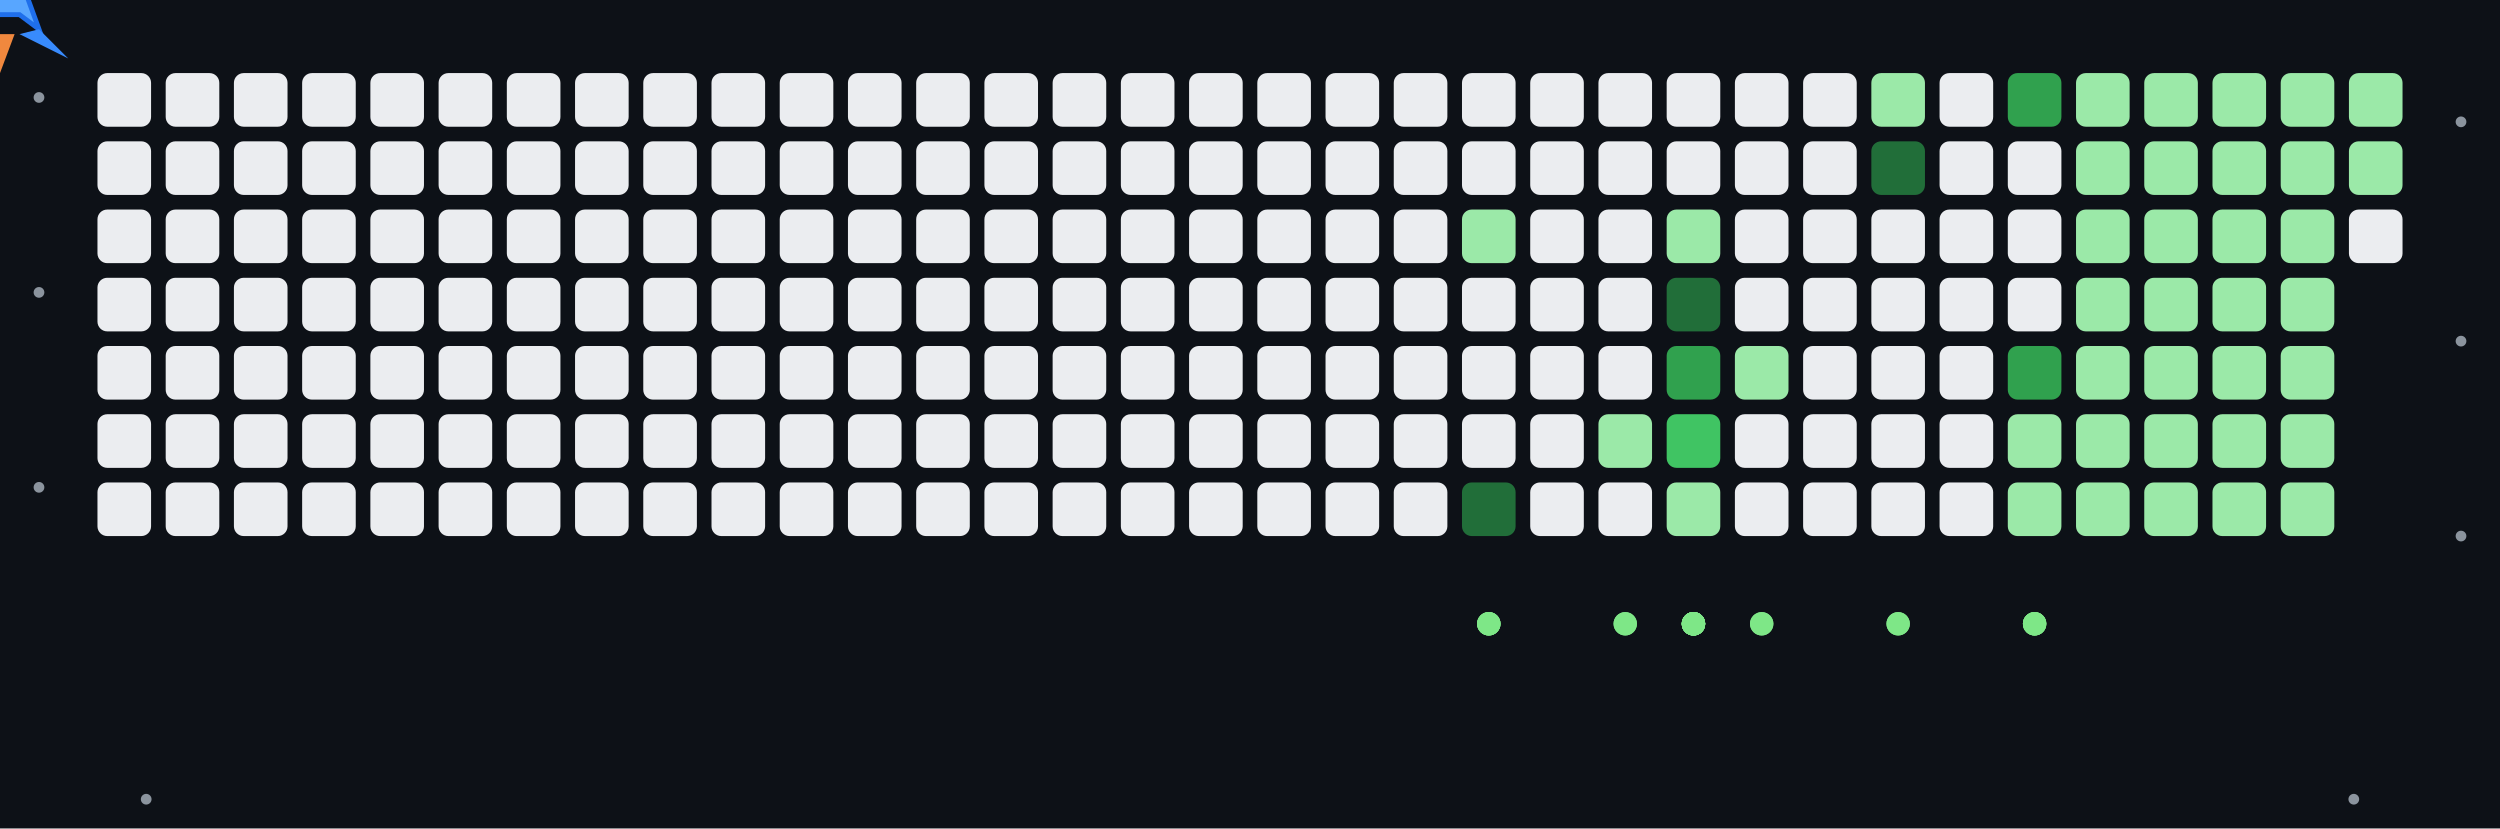
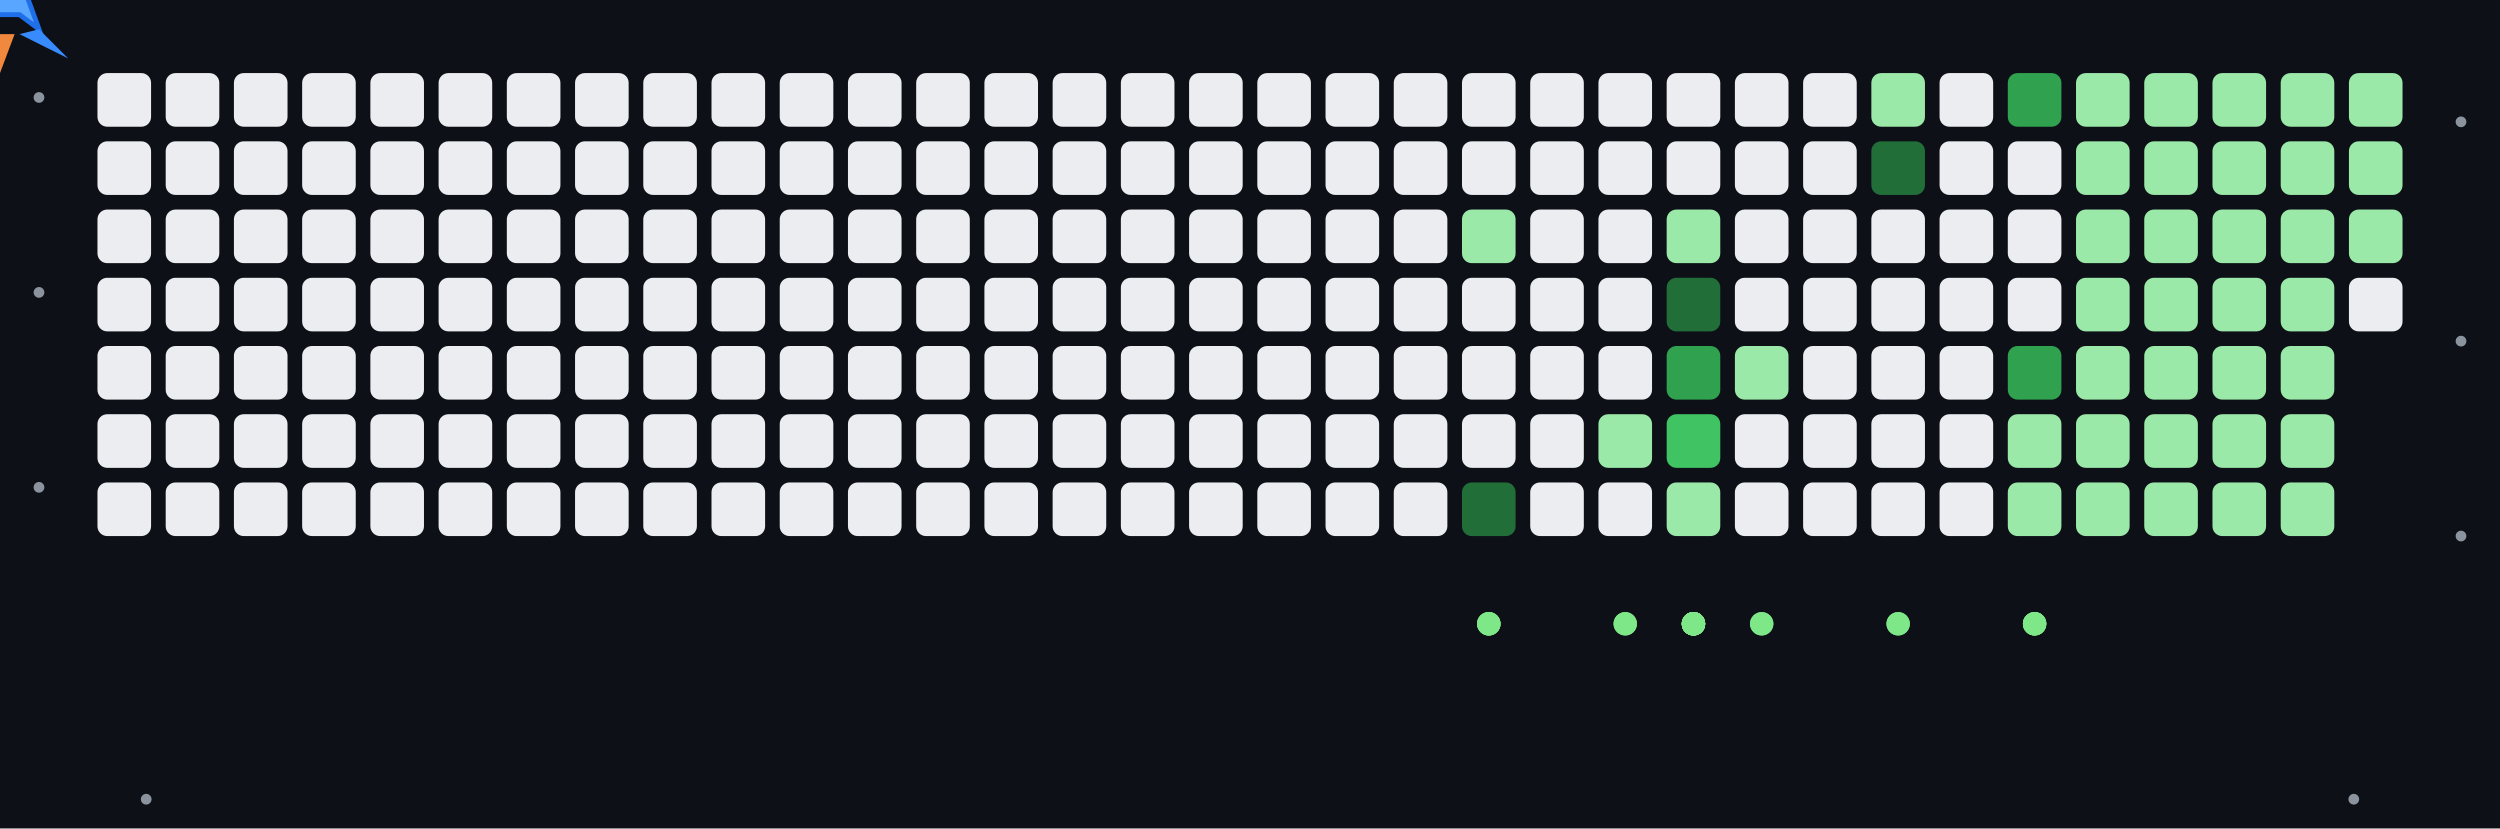
<svg xmlns="http://www.w3.org/2000/svg" viewBox="0 0 513 170">
  <rect x="0" y="0" width="513" height="170" fill="#0d1117" />
  <circle cx="8" cy="20" r="1.1" fill="#8b949e">
    <animate attributeName="opacity" values="0.2;1;0.2" dur="1.2s" repeatCount="indefinite" />
  </circle>
  <circle cx="8" cy="60" r="1.1" fill="#8b949e">
    <animate attributeName="opacity" values="0.2;1;0.2" dur="1.6s" repeatCount="indefinite" />
  </circle>
  <circle cx="8" cy="100" r="1.1" fill="#8b949e">
    <animate attributeName="opacity" values="0.2;1;0.2" dur="2s" repeatCount="indefinite" />
  </circle>
  <circle cx="505" cy="25" r="1.1" fill="#8b949e">
    <animate attributeName="opacity" values="0.2;1;0.2" dur="1.2s" repeatCount="indefinite" />
  </circle>
  <circle cx="505" cy="70" r="1.1" fill="#8b949e">
    <animate attributeName="opacity" values="0.2;1;0.2" dur="1.6s" repeatCount="indefinite" />
  </circle>
  <circle cx="505" cy="110" r="1.1" fill="#8b949e">
    <animate attributeName="opacity" values="0.2;1;0.2" dur="2s" repeatCount="indefinite" />
  </circle>
  <circle cx="30" cy="164" r="1.1" fill="#8b949e">
    <animate attributeName="opacity" values="0.2;1;0.2" dur="1.2s" repeatCount="indefinite" />
  </circle>
  <circle cx="483" cy="164" r="1.1" fill="#8b949e">
    <animate attributeName="opacity" values="0.2;1;0.2" dur="1.6s" repeatCount="indefinite" />
  </circle>
  <g id="grid">
    <rect x="20.00" y="15.00" width="11" height="11" rx="2" ry="2" fill="#ebedf0" />
    <rect x="20.00" y="29.00" width="11" height="11" rx="2" ry="2" fill="#ebedf0" />
    <rect x="20.00" y="43.00" width="11" height="11" rx="2" ry="2" fill="#ebedf0" />
    <rect x="20.00" y="57.00" width="11" height="11" rx="2" ry="2" fill="#ebedf0" />
    <rect x="20.00" y="71.00" width="11" height="11" rx="2" ry="2" fill="#ebedf0" />
    <rect x="20.00" y="85.00" width="11" height="11" rx="2" ry="2" fill="#ebedf0" />
    <rect x="20.00" y="99.00" width="11" height="11" rx="2" ry="2" fill="#ebedf0" />
    <rect x="34.00" y="15.00" width="11" height="11" rx="2" ry="2" fill="#ebedf0" />
    <rect x="34.00" y="29.00" width="11" height="11" rx="2" ry="2" fill="#ebedf0" />
    <rect x="34.00" y="43.00" width="11" height="11" rx="2" ry="2" fill="#ebedf0" />
    <rect x="34.00" y="57.00" width="11" height="11" rx="2" ry="2" fill="#ebedf0" />
    <rect x="34.00" y="71.00" width="11" height="11" rx="2" ry="2" fill="#ebedf0" />
    <rect x="34.00" y="85.00" width="11" height="11" rx="2" ry="2" fill="#ebedf0" />
    <rect x="34.00" y="99.00" width="11" height="11" rx="2" ry="2" fill="#ebedf0" />
    <rect x="48.00" y="15.00" width="11" height="11" rx="2" ry="2" fill="#ebedf0" />
    <rect x="48.00" y="29.00" width="11" height="11" rx="2" ry="2" fill="#ebedf0" />
    <rect x="48.00" y="43.00" width="11" height="11" rx="2" ry="2" fill="#ebedf0" />
    <rect x="48.00" y="57.00" width="11" height="11" rx="2" ry="2" fill="#ebedf0" />
    <rect x="48.00" y="71.00" width="11" height="11" rx="2" ry="2" fill="#ebedf0" />
    <rect x="48.00" y="85.00" width="11" height="11" rx="2" ry="2" fill="#ebedf0" />
    <rect x="48.00" y="99.00" width="11" height="11" rx="2" ry="2" fill="#ebedf0" />
    <rect x="62.00" y="15.00" width="11" height="11" rx="2" ry="2" fill="#ebedf0" />
    <rect x="62.00" y="29.00" width="11" height="11" rx="2" ry="2" fill="#ebedf0" />
    <rect x="62.00" y="43.00" width="11" height="11" rx="2" ry="2" fill="#ebedf0" />
    <rect x="62.00" y="57.00" width="11" height="11" rx="2" ry="2" fill="#ebedf0" />
    <rect x="62.00" y="71.00" width="11" height="11" rx="2" ry="2" fill="#ebedf0" />
    <rect x="62.00" y="85.00" width="11" height="11" rx="2" ry="2" fill="#ebedf0" />
    <rect x="62.00" y="99.00" width="11" height="11" rx="2" ry="2" fill="#ebedf0" />
    <rect x="76.00" y="15.00" width="11" height="11" rx="2" ry="2" fill="#ebedf0" />
    <rect x="76.00" y="29.00" width="11" height="11" rx="2" ry="2" fill="#ebedf0" />
    <rect x="76.00" y="43.00" width="11" height="11" rx="2" ry="2" fill="#ebedf0" />
    <rect x="76.00" y="57.00" width="11" height="11" rx="2" ry="2" fill="#ebedf0" />
    <rect x="76.00" y="71.00" width="11" height="11" rx="2" ry="2" fill="#ebedf0" />
    <rect x="76.00" y="85.00" width="11" height="11" rx="2" ry="2" fill="#ebedf0" />
    <rect x="76.00" y="99.00" width="11" height="11" rx="2" ry="2" fill="#ebedf0" />
    <rect x="90.00" y="15.00" width="11" height="11" rx="2" ry="2" fill="#ebedf0" />
    <rect x="90.00" y="29.00" width="11" height="11" rx="2" ry="2" fill="#ebedf0" />
    <rect x="90.00" y="43.00" width="11" height="11" rx="2" ry="2" fill="#ebedf0" />
    <rect x="90.00" y="57.00" width="11" height="11" rx="2" ry="2" fill="#ebedf0" />
    <rect x="90.00" y="71.00" width="11" height="11" rx="2" ry="2" fill="#ebedf0" />
    <rect x="90.00" y="85.00" width="11" height="11" rx="2" ry="2" fill="#ebedf0" />
    <rect x="90.00" y="99.00" width="11" height="11" rx="2" ry="2" fill="#ebedf0" />
    <rect x="104.00" y="15.00" width="11" height="11" rx="2" ry="2" fill="#ebedf0" />
    <rect x="104.00" y="29.00" width="11" height="11" rx="2" ry="2" fill="#ebedf0" />
    <rect x="104.00" y="43.00" width="11" height="11" rx="2" ry="2" fill="#ebedf0" />
    <rect x="104.00" y="57.00" width="11" height="11" rx="2" ry="2" fill="#ebedf0" />
    <rect x="104.00" y="71.00" width="11" height="11" rx="2" ry="2" fill="#ebedf0" />
    <rect x="104.00" y="85.00" width="11" height="11" rx="2" ry="2" fill="#ebedf0" />
    <rect x="104.00" y="99.00" width="11" height="11" rx="2" ry="2" fill="#ebedf0" />
    <rect x="118.00" y="15.00" width="11" height="11" rx="2" ry="2" fill="#ebedf0" />
    <rect x="118.00" y="29.00" width="11" height="11" rx="2" ry="2" fill="#ebedf0" />
    <rect x="118.00" y="43.00" width="11" height="11" rx="2" ry="2" fill="#ebedf0" />
    <rect x="118.00" y="57.00" width="11" height="11" rx="2" ry="2" fill="#ebedf0" />
    <rect x="118.00" y="71.00" width="11" height="11" rx="2" ry="2" fill="#ebedf0" />
    <rect x="118.00" y="85.00" width="11" height="11" rx="2" ry="2" fill="#ebedf0" />
    <rect x="118.00" y="99.00" width="11" height="11" rx="2" ry="2" fill="#ebedf0" />
    <rect x="132.00" y="15.00" width="11" height="11" rx="2" ry="2" fill="#ebedf0" />
    <rect x="132.00" y="29.00" width="11" height="11" rx="2" ry="2" fill="#ebedf0" />
    <rect x="132.00" y="43.00" width="11" height="11" rx="2" ry="2" fill="#ebedf0" />
    <rect x="132.00" y="57.00" width="11" height="11" rx="2" ry="2" fill="#ebedf0" />
    <rect x="132.00" y="71.00" width="11" height="11" rx="2" ry="2" fill="#ebedf0" />
    <rect x="132.00" y="85.00" width="11" height="11" rx="2" ry="2" fill="#ebedf0" />
    <rect x="132.00" y="99.00" width="11" height="11" rx="2" ry="2" fill="#ebedf0" />
    <rect x="146.00" y="15.00" width="11" height="11" rx="2" ry="2" fill="#ebedf0" />
    <rect x="146.00" y="29.00" width="11" height="11" rx="2" ry="2" fill="#ebedf0" />
    <rect x="146.00" y="43.00" width="11" height="11" rx="2" ry="2" fill="#ebedf0" />
    <rect x="146.00" y="57.00" width="11" height="11" rx="2" ry="2" fill="#ebedf0" />
    <rect x="146.00" y="71.00" width="11" height="11" rx="2" ry="2" fill="#ebedf0" />
    <rect x="146.00" y="85.00" width="11" height="11" rx="2" ry="2" fill="#ebedf0" />
    <rect x="146.00" y="99.00" width="11" height="11" rx="2" ry="2" fill="#ebedf0" />
    <rect x="160.00" y="15.00" width="11" height="11" rx="2" ry="2" fill="#ebedf0" />
    <rect x="160.00" y="29.00" width="11" height="11" rx="2" ry="2" fill="#ebedf0" />
    <rect x="160.00" y="43.00" width="11" height="11" rx="2" ry="2" fill="#ebedf0" />
    <rect x="160.00" y="57.00" width="11" height="11" rx="2" ry="2" fill="#ebedf0" />
    <rect x="160.00" y="71.00" width="11" height="11" rx="2" ry="2" fill="#ebedf0" />
    <rect x="160.00" y="85.00" width="11" height="11" rx="2" ry="2" fill="#ebedf0" />
    <rect x="160.00" y="99.00" width="11" height="11" rx="2" ry="2" fill="#ebedf0" />
    <rect x="174.00" y="15.00" width="11" height="11" rx="2" ry="2" fill="#ebedf0" />
    <rect x="174.00" y="29.00" width="11" height="11" rx="2" ry="2" fill="#ebedf0" />
    <rect x="174.00" y="43.00" width="11" height="11" rx="2" ry="2" fill="#ebedf0" />
    <rect x="174.00" y="57.00" width="11" height="11" rx="2" ry="2" fill="#ebedf0" />
    <rect x="174.00" y="71.00" width="11" height="11" rx="2" ry="2" fill="#ebedf0" />
    <rect x="174.00" y="85.00" width="11" height="11" rx="2" ry="2" fill="#ebedf0" />
    <rect x="174.00" y="99.00" width="11" height="11" rx="2" ry="2" fill="#ebedf0" />
    <rect x="188.00" y="15.00" width="11" height="11" rx="2" ry="2" fill="#ebedf0" />
    <rect x="188.00" y="29.00" width="11" height="11" rx="2" ry="2" fill="#ebedf0" />
    <rect x="188.00" y="43.00" width="11" height="11" rx="2" ry="2" fill="#ebedf0" />
    <rect x="188.00" y="57.00" width="11" height="11" rx="2" ry="2" fill="#ebedf0" />
    <rect x="188.00" y="71.00" width="11" height="11" rx="2" ry="2" fill="#ebedf0" />
    <rect x="188.00" y="85.00" width="11" height="11" rx="2" ry="2" fill="#ebedf0" />
    <rect x="188.00" y="99.00" width="11" height="11" rx="2" ry="2" fill="#ebedf0" />
    <rect x="202.00" y="15.00" width="11" height="11" rx="2" ry="2" fill="#ebedf0" />
    <rect x="202.00" y="29.00" width="11" height="11" rx="2" ry="2" fill="#ebedf0" />
    <rect x="202.00" y="43.00" width="11" height="11" rx="2" ry="2" fill="#ebedf0" />
    <rect x="202.00" y="57.00" width="11" height="11" rx="2" ry="2" fill="#ebedf0" />
    <rect x="202.00" y="71.00" width="11" height="11" rx="2" ry="2" fill="#ebedf0" />
    <rect x="202.00" y="85.00" width="11" height="11" rx="2" ry="2" fill="#ebedf0" />
    <rect x="202.00" y="99.00" width="11" height="11" rx="2" ry="2" fill="#ebedf0" />
    <rect x="216.00" y="15.00" width="11" height="11" rx="2" ry="2" fill="#ebedf0" />
    <rect x="216.00" y="29.00" width="11" height="11" rx="2" ry="2" fill="#ebedf0" />
    <rect x="216.00" y="43.00" width="11" height="11" rx="2" ry="2" fill="#ebedf0" />
    <rect x="216.00" y="57.00" width="11" height="11" rx="2" ry="2" fill="#ebedf0" />
    <rect x="216.00" y="71.00" width="11" height="11" rx="2" ry="2" fill="#ebedf0" />
    <rect x="216.00" y="85.00" width="11" height="11" rx="2" ry="2" fill="#ebedf0" />
    <rect x="216.00" y="99.00" width="11" height="11" rx="2" ry="2" fill="#ebedf0" />
    <rect x="230.00" y="15.00" width="11" height="11" rx="2" ry="2" fill="#ebedf0" />
    <rect x="230.00" y="29.00" width="11" height="11" rx="2" ry="2" fill="#ebedf0" />
    <rect x="230.00" y="43.00" width="11" height="11" rx="2" ry="2" fill="#ebedf0" />
    <rect x="230.00" y="57.00" width="11" height="11" rx="2" ry="2" fill="#ebedf0" />
    <rect x="230.00" y="71.00" width="11" height="11" rx="2" ry="2" fill="#ebedf0" />
    <rect x="230.00" y="85.00" width="11" height="11" rx="2" ry="2" fill="#ebedf0" />
    <rect x="230.00" y="99.00" width="11" height="11" rx="2" ry="2" fill="#ebedf0" />
    <rect x="244.00" y="15.00" width="11" height="11" rx="2" ry="2" fill="#ebedf0" />
    <rect x="244.00" y="29.00" width="11" height="11" rx="2" ry="2" fill="#ebedf0" />
    <rect x="244.00" y="43.00" width="11" height="11" rx="2" ry="2" fill="#ebedf0" />
    <rect x="244.00" y="57.00" width="11" height="11" rx="2" ry="2" fill="#ebedf0" />
    <rect x="244.00" y="71.00" width="11" height="11" rx="2" ry="2" fill="#ebedf0" />
    <rect x="244.00" y="85.00" width="11" height="11" rx="2" ry="2" fill="#ebedf0" />
    <rect x="244.00" y="99.00" width="11" height="11" rx="2" ry="2" fill="#ebedf0" />
    <rect x="258.00" y="15.00" width="11" height="11" rx="2" ry="2" fill="#ebedf0" />
    <rect x="258.00" y="29.00" width="11" height="11" rx="2" ry="2" fill="#ebedf0" />
    <rect x="258.00" y="43.00" width="11" height="11" rx="2" ry="2" fill="#ebedf0" />
    <rect x="258.00" y="57.00" width="11" height="11" rx="2" ry="2" fill="#ebedf0" />
    <rect x="258.00" y="71.00" width="11" height="11" rx="2" ry="2" fill="#ebedf0" />
    <rect x="258.00" y="85.00" width="11" height="11" rx="2" ry="2" fill="#ebedf0" />
    <rect x="258.00" y="99.00" width="11" height="11" rx="2" ry="2" fill="#ebedf0" />
    <rect x="272.00" y="15.00" width="11" height="11" rx="2" ry="2" fill="#ebedf0" />
    <rect x="272.00" y="29.00" width="11" height="11" rx="2" ry="2" fill="#ebedf0" />
    <rect x="272.00" y="43.00" width="11" height="11" rx="2" ry="2" fill="#ebedf0" />
    <rect x="272.00" y="57.00" width="11" height="11" rx="2" ry="2" fill="#ebedf0" />
    <rect x="272.00" y="71.00" width="11" height="11" rx="2" ry="2" fill="#ebedf0" />
    <rect x="272.00" y="85.00" width="11" height="11" rx="2" ry="2" fill="#ebedf0" />
    <rect x="272.00" y="99.00" width="11" height="11" rx="2" ry="2" fill="#ebedf0" />
    <rect x="286.00" y="15.00" width="11" height="11" rx="2" ry="2" fill="#ebedf0" />
    <rect x="286.00" y="29.00" width="11" height="11" rx="2" ry="2" fill="#ebedf0" />
    <rect x="286.00" y="43.00" width="11" height="11" rx="2" ry="2" fill="#ebedf0" />
    <rect x="286.00" y="57.00" width="11" height="11" rx="2" ry="2" fill="#ebedf0" />
    <rect x="286.00" y="71.00" width="11" height="11" rx="2" ry="2" fill="#ebedf0" />
    <rect x="286.00" y="85.00" width="11" height="11" rx="2" ry="2" fill="#ebedf0" />
    <rect x="286.00" y="99.00" width="11" height="11" rx="2" ry="2" fill="#ebedf0" />
    <rect x="300.00" y="15.00" width="11" height="11" rx="2" ry="2" fill="#ebedf0" />
    <rect x="300.00" y="29.00" width="11" height="11" rx="2" ry="2" fill="#ebedf0" />
    <rect x="300.00" y="43.00" width="11" height="11" rx="2" ry="2" fill="#9be9a8">
      <animate attributeName="fill" dur="20s" repeatCount="indefinite" keyTimes="0;0.299;0.305;0.701;0.707;1" values="#9be9a8;#9be9a8;#39d353;#9be9a8;#39d353;#9be9a8" />
    </rect>
    <rect x="300.00" y="57.00" width="11" height="11" rx="2" ry="2" fill="#ebedf0" />
    <rect x="300.00" y="71.00" width="11" height="11" rx="2" ry="2" fill="#ebedf0" />
    <rect x="300.00" y="85.00" width="11" height="11" rx="2" ry="2" fill="#ebedf0" />
    <rect x="300.00" y="99.00" width="11" height="11" rx="2" ry="2" fill="#216e39">
      <animate attributeName="fill" dur="20s" repeatCount="indefinite" keyTimes="0;0.299;0.305;0.701;0.707;1" values="#216e39;#216e39;#39d353;#216e39;#39d353;#216e39" />
    </rect>
    <rect x="314.00" y="15.00" width="11" height="11" rx="2" ry="2" fill="#ebedf0" />
    <rect x="314.00" y="29.00" width="11" height="11" rx="2" ry="2" fill="#ebedf0" />
    <rect x="314.00" y="43.00" width="11" height="11" rx="2" ry="2" fill="#ebedf0" />
    <rect x="314.00" y="57.00" width="11" height="11" rx="2" ry="2" fill="#ebedf0" />
    <rect x="314.00" y="71.00" width="11" height="11" rx="2" ry="2" fill="#ebedf0" />
    <rect x="314.00" y="85.00" width="11" height="11" rx="2" ry="2" fill="#ebedf0" />
    <rect x="314.00" y="99.00" width="11" height="11" rx="2" ry="2" fill="#ebedf0" />
    <rect x="328.00" y="15.00" width="11" height="11" rx="2" ry="2" fill="#ebedf0" />
    <rect x="328.00" y="29.00" width="11" height="11" rx="2" ry="2" fill="#ebedf0" />
    <rect x="328.00" y="43.00" width="11" height="11" rx="2" ry="2" fill="#ebedf0" />
    <rect x="328.00" y="57.00" width="11" height="11" rx="2" ry="2" fill="#ebedf0" />
    <rect x="328.00" y="71.00" width="11" height="11" rx="2" ry="2" fill="#ebedf0" />
    <rect x="328.00" y="85.00" width="11" height="11" rx="2" ry="2" fill="#9be9a8">
      <animate attributeName="fill" dur="20s" repeatCount="indefinite" keyTimes="0;0.327;0.333;0.673;0.679;1" values="#9be9a8;#9be9a8;#39d353;#9be9a8;#39d353;#9be9a8" />
    </rect>
    <rect x="328.00" y="99.00" width="11" height="11" rx="2" ry="2" fill="#ebedf0" />
    <rect x="342.00" y="15.00" width="11" height="11" rx="2" ry="2" fill="#ebedf0" />
    <rect x="342.00" y="29.00" width="11" height="11" rx="2" ry="2" fill="#ebedf0" />
    <rect x="342.00" y="43.00" width="11" height="11" rx="2" ry="2" fill="#9be9a8">
      <animate attributeName="fill" dur="20s" repeatCount="indefinite" keyTimes="0;0.341;0.347;0.659;0.665;1" values="#9be9a8;#9be9a8;#39d353;#9be9a8;#39d353;#9be9a8" />
    </rect>
    <rect x="342.00" y="57.00" width="11" height="11" rx="2" ry="2" fill="#216e39">
      <animate attributeName="fill" dur="20s" repeatCount="indefinite" keyTimes="0;0.341;0.347;0.659;0.665;1" values="#216e39;#216e39;#39d353;#216e39;#39d353;#216e39" />
    </rect>
    <rect x="342.00" y="71.00" width="11" height="11" rx="2" ry="2" fill="#30a14e">
      <animate attributeName="fill" dur="20s" repeatCount="indefinite" keyTimes="0;0.341;0.347;0.659;0.665;1" values="#30a14e;#30a14e;#39d353;#30a14e;#39d353;#30a14e" />
    </rect>
    <rect x="342.00" y="85.00" width="11" height="11" rx="2" ry="2" fill="#40c463">
      <animate attributeName="fill" dur="20s" repeatCount="indefinite" keyTimes="0;0.341;0.347;0.659;0.665;1" values="#40c463;#40c463;#39d353;#40c463;#39d353;#40c463" />
    </rect>
    <rect x="342.00" y="99.00" width="11" height="11" rx="2" ry="2" fill="#9be9a8">
      <animate attributeName="fill" dur="20s" repeatCount="indefinite" keyTimes="0;0.341;0.347;0.659;0.665;1" values="#9be9a8;#9be9a8;#39d353;#9be9a8;#39d353;#9be9a8" />
    </rect>
    <rect x="356.00" y="15.00" width="11" height="11" rx="2" ry="2" fill="#ebedf0" />
    <rect x="356.00" y="29.00" width="11" height="11" rx="2" ry="2" fill="#ebedf0" />
    <rect x="356.00" y="43.00" width="11" height="11" rx="2" ry="2" fill="#ebedf0" />
    <rect x="356.00" y="57.00" width="11" height="11" rx="2" ry="2" fill="#ebedf0" />
    <rect x="356.00" y="71.00" width="11" height="11" rx="2" ry="2" fill="#9be9a8">
      <animate attributeName="fill" dur="20s" repeatCount="indefinite" keyTimes="0;0.354;0.36;0.645;0.651;1" values="#9be9a8;#9be9a8;#39d353;#9be9a8;#39d353;#9be9a8" />
    </rect>
    <rect x="356.00" y="85.00" width="11" height="11" rx="2" ry="2" fill="#ebedf0" />
    <rect x="356.00" y="99.00" width="11" height="11" rx="2" ry="2" fill="#ebedf0" />
    <rect x="370.00" y="15.00" width="11" height="11" rx="2" ry="2" fill="#ebedf0" />
    <rect x="370.00" y="29.00" width="11" height="11" rx="2" ry="2" fill="#ebedf0" />
    <rect x="370.00" y="43.00" width="11" height="11" rx="2" ry="2" fill="#ebedf0" />
    <rect x="370.00" y="57.00" width="11" height="11" rx="2" ry="2" fill="#ebedf0" />
    <rect x="370.00" y="71.00" width="11" height="11" rx="2" ry="2" fill="#ebedf0" />
    <rect x="370.00" y="85.00" width="11" height="11" rx="2" ry="2" fill="#ebedf0" />
    <rect x="370.00" y="99.00" width="11" height="11" rx="2" ry="2" fill="#ebedf0" />
    <rect x="384.00" y="15.00" width="11" height="11" rx="2" ry="2" fill="#9be9a8" />
    <rect x="384.00" y="29.00" width="11" height="11" rx="2" ry="2" fill="#216e39">
      <animate attributeName="fill" dur="20s" repeatCount="indefinite" keyTimes="0;0.382;0.388;0.618;0.624;1" values="#216e39;#216e39;#39d353;#216e39;#39d353;#216e39" />
    </rect>
    <rect x="384.00" y="43.00" width="11" height="11" rx="2" ry="2" fill="#ebedf0" />
    <rect x="384.00" y="57.00" width="11" height="11" rx="2" ry="2" fill="#ebedf0" />
    <rect x="384.00" y="71.00" width="11" height="11" rx="2" ry="2" fill="#ebedf0" />
    <rect x="384.00" y="85.00" width="11" height="11" rx="2" ry="2" fill="#ebedf0" />
    <rect x="384.00" y="99.00" width="11" height="11" rx="2" ry="2" fill="#ebedf0" />
    <rect x="398.00" y="15.00" width="11" height="11" rx="2" ry="2" fill="#ebedf0" />
    <rect x="398.00" y="29.00" width="11" height="11" rx="2" ry="2" fill="#ebedf0" />
    <rect x="398.00" y="43.00" width="11" height="11" rx="2" ry="2" fill="#ebedf0" />
    <rect x="398.00" y="57.00" width="11" height="11" rx="2" ry="2" fill="#ebedf0" />
    <rect x="398.00" y="71.00" width="11" height="11" rx="2" ry="2" fill="#ebedf0" />
    <rect x="398.00" y="85.00" width="11" height="11" rx="2" ry="2" fill="#ebedf0" />
    <rect x="398.00" y="99.00" width="11" height="11" rx="2" ry="2" fill="#ebedf0" />
    <rect x="412.00" y="15.00" width="11" height="11" rx="2" ry="2" fill="#30a14e">
      <animate attributeName="fill" dur="20s" repeatCount="indefinite" keyTimes="0;0.41;0.416;0.59;0.596;1" values="#30a14e;#30a14e;#39d353;#30a14e;#39d353;#30a14e" />
    </rect>
    <rect x="412.00" y="29.00" width="11" height="11" rx="2" ry="2" fill="#ebedf0" />
    <rect x="412.00" y="43.00" width="11" height="11" rx="2" ry="2" fill="#ebedf0" />
    <rect x="412.00" y="57.00" width="11" height="11" rx="2" ry="2" fill="#ebedf0" />
    <rect x="412.00" y="71.00" width="11" height="11" rx="2" ry="2" fill="#30a14e">
      <animate attributeName="fill" dur="20s" repeatCount="indefinite" keyTimes="0;0.41;0.416;0.59;0.596;1" values="#30a14e;#30a14e;#39d353;#30a14e;#39d353;#30a14e" />
    </rect>
    <rect x="412.00" y="85.00" width="11" height="11" rx="2" ry="2" fill="#9be9a8" />
    <rect x="412.00" y="99.00" width="11" height="11" rx="2" ry="2" fill="#9be9a8" />
    <rect x="426.00" y="15.00" width="11" height="11" rx="2" ry="2" fill="#9be9a8" />
    <rect x="426.00" y="29.00" width="11" height="11" rx="2" ry="2" fill="#9be9a8" />
    <rect x="426.00" y="43.00" width="11" height="11" rx="2" ry="2" fill="#9be9a8" />
    <rect x="426.00" y="57.00" width="11" height="11" rx="2" ry="2" fill="#9be9a8" />
    <rect x="426.00" y="71.00" width="11" height="11" rx="2" ry="2" fill="#9be9a8" />
    <rect x="426.00" y="85.00" width="11" height="11" rx="2" ry="2" fill="#9be9a8" />
    <rect x="426.00" y="99.00" width="11" height="11" rx="2" ry="2" fill="#9be9a8" />
    <rect x="440.00" y="15.00" width="11" height="11" rx="2" ry="2" fill="#9be9a8" />
    <rect x="440.00" y="29.00" width="11" height="11" rx="2" ry="2" fill="#9be9a8" />
    <rect x="440.00" y="43.00" width="11" height="11" rx="2" ry="2" fill="#9be9a8" />
    <rect x="440.00" y="57.00" width="11" height="11" rx="2" ry="2" fill="#9be9a8" />
    <rect x="440.00" y="71.00" width="11" height="11" rx="2" ry="2" fill="#9be9a8" />
    <rect x="440.00" y="85.00" width="11" height="11" rx="2" ry="2" fill="#9be9a8" />
    <rect x="440.00" y="99.00" width="11" height="11" rx="2" ry="2" fill="#9be9a8" />
    <rect x="454.00" y="15.00" width="11" height="11" rx="2" ry="2" fill="#9be9a8" />
    <rect x="454.00" y="29.00" width="11" height="11" rx="2" ry="2" fill="#9be9a8" />
    <rect x="454.00" y="43.00" width="11" height="11" rx="2" ry="2" fill="#9be9a8" />
    <rect x="454.00" y="57.00" width="11" height="11" rx="2" ry="2" fill="#9be9a8" />
    <rect x="454.00" y="71.00" width="11" height="11" rx="2" ry="2" fill="#9be9a8" />
    <rect x="454.00" y="85.00" width="11" height="11" rx="2" ry="2" fill="#9be9a8" />
    <rect x="454.00" y="99.00" width="11" height="11" rx="2" ry="2" fill="#9be9a8" />
    <rect x="468.00" y="15.00" width="11" height="11" rx="2" ry="2" fill="#9be9a8" />
    <rect x="468.00" y="29.00" width="11" height="11" rx="2" ry="2" fill="#9be9a8" />
    <rect x="468.00" y="43.00" width="11" height="11" rx="2" ry="2" fill="#9be9a8" />
    <rect x="468.00" y="57.00" width="11" height="11" rx="2" ry="2" fill="#9be9a8" />
    <rect x="468.00" y="71.00" width="11" height="11" rx="2" ry="2" fill="#9be9a8" />
    <rect x="468.00" y="85.00" width="11" height="11" rx="2" ry="2" fill="#9be9a8" />
    <rect x="468.00" y="99.00" width="11" height="11" rx="2" ry="2" fill="#9be9a8" />
    <rect x="482.00" y="15.00" width="11" height="11" rx="2" ry="2" fill="#9be9a8" />
    <rect x="482.00" y="29.00" width="11" height="11" rx="2" ry="2" fill="#9be9a8" />
-     <rect x="482.00" y="43.00" width="11" height="11" rx="2" ry="2" fill="#ebedf0" />
+     <rect x="482.00" y="43.00" width="11" height="11" rx="2" ry="2" fill="#9be9a8" />
+     <rect x="482.00" y="57.00" width="11" height="11" rx="2" ry="2" fill="#ebedf0" />
  </g>
  <g id="bullets">
    <circle cx="305.5" cy="128" r="2.4" fill="#7ee787">
      <animate attributeName="cy" dur="20s" repeatCount="indefinite" keyTimes="0;0.281;0.299;1" values="128;128;48.5;48.5" />
      <animate attributeName="opacity" dur="20s" repeatCount="indefinite" keyTimes="0;0.281;0.299;0.305;1" values="0;1;1;0;0" />
    </circle>
    <circle cx="305.5" cy="128" r="2.4" fill="#7ee787">
      <animate attributeName="cy" dur="20s" repeatCount="indefinite" keyTimes="0;0.281;0.299;1" values="128;128;104.5;104.5" />
      <animate attributeName="opacity" dur="20s" repeatCount="indefinite" keyTimes="0;0.281;0.299;0.305;1" values="0;1;1;0;0" />
    </circle>
    <circle cx="333.5" cy="128" r="2.4" fill="#7ee787">
      <animate attributeName="cy" dur="20s" repeatCount="indefinite" keyTimes="0;0.309;0.327;1" values="128;128;90.5;90.5" />
      <animate attributeName="opacity" dur="20s" repeatCount="indefinite" keyTimes="0;0.309;0.327;0.333;1" values="0;1;1;0;0" />
    </circle>
    <circle cx="347.5" cy="128" r="2.4" fill="#7ee787">
      <animate attributeName="cy" dur="20s" repeatCount="indefinite" keyTimes="0;0.323;0.341;1" values="128;128;48.5;48.5" />
      <animate attributeName="opacity" dur="20s" repeatCount="indefinite" keyTimes="0;0.323;0.341;0.347;1" values="0;1;1;0;0" />
    </circle>
    <circle cx="347.5" cy="128" r="2.4" fill="#7ee787">
      <animate attributeName="cy" dur="20s" repeatCount="indefinite" keyTimes="0;0.323;0.341;1" values="128;128;62.5;62.5" />
      <animate attributeName="opacity" dur="20s" repeatCount="indefinite" keyTimes="0;0.323;0.341;0.347;1" values="0;1;1;0;0" />
    </circle>
    <circle cx="347.5" cy="128" r="2.4" fill="#7ee787">
      <animate attributeName="cy" dur="20s" repeatCount="indefinite" keyTimes="0;0.323;0.341;1" values="128;128;76.5;76.5" />
      <animate attributeName="opacity" dur="20s" repeatCount="indefinite" keyTimes="0;0.323;0.341;0.347;1" values="0;1;1;0;0" />
    </circle>
    <circle cx="347.5" cy="128" r="2.4" fill="#7ee787">
      <animate attributeName="cy" dur="20s" repeatCount="indefinite" keyTimes="0;0.323;0.341;1" values="128;128;90.5;90.5" />
      <animate attributeName="opacity" dur="20s" repeatCount="indefinite" keyTimes="0;0.323;0.341;0.347;1" values="0;1;1;0;0" />
    </circle>
    <circle cx="347.5" cy="128" r="2.4" fill="#7ee787">
      <animate attributeName="cy" dur="20s" repeatCount="indefinite" keyTimes="0;0.323;0.341;1" values="128;128;104.5;104.5" />
      <animate attributeName="opacity" dur="20s" repeatCount="indefinite" keyTimes="0;0.323;0.341;0.347;1" values="0;1;1;0;0" />
    </circle>
    <circle cx="361.5" cy="128" r="2.4" fill="#7ee787">
      <animate attributeName="cy" dur="20s" repeatCount="indefinite" keyTimes="0;0.337;0.354;1" values="128;128;76.5;76.5" />
      <animate attributeName="opacity" dur="20s" repeatCount="indefinite" keyTimes="0;0.337;0.354;0.36;1" values="0;1;1;0;0" />
    </circle>
    <circle cx="389.5" cy="128" r="2.4" fill="#7ee787">
      <animate attributeName="cy" dur="20s" repeatCount="indefinite" keyTimes="0;0.364;0.382;1" values="128;128;34.5;34.5" />
      <animate attributeName="opacity" dur="20s" repeatCount="indefinite" keyTimes="0;0.364;0.382;0.388;1" values="0;1;1;0;0" />
    </circle>
    <circle cx="417.5" cy="128" r="2.4" fill="#7ee787">
      <animate attributeName="cy" dur="20s" repeatCount="indefinite" keyTimes="0;0.392;0.41;1" values="128;128;20.5;20.5" />
      <animate attributeName="opacity" dur="20s" repeatCount="indefinite" keyTimes="0;0.392;0.41;0.416;1" values="0;1;1;0;0" />
    </circle>
    <circle cx="417.5" cy="128" r="2.4" fill="#7ee787">
      <animate attributeName="cy" dur="20s" repeatCount="indefinite" keyTimes="0;0.392;0.41;1" values="128;128;76.5;76.5" />
      <animate attributeName="opacity" dur="20s" repeatCount="indefinite" keyTimes="0;0.392;0.41;0.416;1" values="0;1;1;0;0" />
    </circle>
    <circle cx="417.5" cy="128" r="2.4" fill="#7ee787">
      <animate attributeName="cy" dur="20s" repeatCount="indefinite" keyTimes="0;0.572;0.59;1" values="128;128;76.5;76.5" />
      <animate attributeName="opacity" dur="20s" repeatCount="indefinite" keyTimes="0;0.572;0.59;0.596;1" values="0;1;1;0;0" />
    </circle>
    <circle cx="417.5" cy="128" r="2.4" fill="#7ee787">
      <animate attributeName="cy" dur="20s" repeatCount="indefinite" keyTimes="0;0.572;0.59;1" values="128;128;20.5;20.5" />
      <animate attributeName="opacity" dur="20s" repeatCount="indefinite" keyTimes="0;0.572;0.59;0.596;1" values="0;1;1;0;0" />
    </circle>
    <circle cx="389.5" cy="128" r="2.4" fill="#7ee787">
      <animate attributeName="cy" dur="20s" repeatCount="indefinite" keyTimes="0;0.6;0.618;1" values="128;128;34.5;34.5" />
      <animate attributeName="opacity" dur="20s" repeatCount="indefinite" keyTimes="0;0.6;0.618;0.624;1" values="0;1;1;0;0" />
    </circle>
    <circle cx="361.5" cy="128" r="2.4" fill="#7ee787">
      <animate attributeName="cy" dur="20s" repeatCount="indefinite" keyTimes="0;0.627;0.645;1" values="128;128;76.5;76.5" />
      <animate attributeName="opacity" dur="20s" repeatCount="indefinite" keyTimes="0;0.627;0.645;0.651;1" values="0;1;1;0;0" />
    </circle>
    <circle cx="347.5" cy="128" r="2.4" fill="#7ee787">
      <animate attributeName="cy" dur="20s" repeatCount="indefinite" keyTimes="0;0.641;0.659;1" values="128;128;104.5;104.5" />
      <animate attributeName="opacity" dur="20s" repeatCount="indefinite" keyTimes="0;0.641;0.659;0.665;1" values="0;1;1;0;0" />
    </circle>
    <circle cx="347.5" cy="128" r="2.4" fill="#7ee787">
      <animate attributeName="cy" dur="20s" repeatCount="indefinite" keyTimes="0;0.641;0.659;1" values="128;128;90.5;90.5" />
      <animate attributeName="opacity" dur="20s" repeatCount="indefinite" keyTimes="0;0.641;0.659;0.665;1" values="0;1;1;0;0" />
    </circle>
    <circle cx="347.5" cy="128" r="2.4" fill="#7ee787">
      <animate attributeName="cy" dur="20s" repeatCount="indefinite" keyTimes="0;0.641;0.659;1" values="128;128;76.5;76.5" />
      <animate attributeName="opacity" dur="20s" repeatCount="indefinite" keyTimes="0;0.641;0.659;0.665;1" values="0;1;1;0;0" />
    </circle>
    <circle cx="347.5" cy="128" r="2.4" fill="#7ee787">
      <animate attributeName="cy" dur="20s" repeatCount="indefinite" keyTimes="0;0.641;0.659;1" values="128;128;62.5;62.5" />
      <animate attributeName="opacity" dur="20s" repeatCount="indefinite" keyTimes="0;0.641;0.659;0.665;1" values="0;1;1;0;0" />
    </circle>
    <circle cx="347.5" cy="128" r="2.4" fill="#7ee787">
      <animate attributeName="cy" dur="20s" repeatCount="indefinite" keyTimes="0;0.641;0.659;1" values="128;128;48.5;48.5" />
      <animate attributeName="opacity" dur="20s" repeatCount="indefinite" keyTimes="0;0.641;0.659;0.665;1" values="0;1;1;0;0" />
    </circle>
    <circle cx="333.5" cy="128" r="2.4" fill="#7ee787">
      <animate attributeName="cy" dur="20s" repeatCount="indefinite" keyTimes="0;0.655;0.673;1" values="128;128;90.5;90.5" />
      <animate attributeName="opacity" dur="20s" repeatCount="indefinite" keyTimes="0;0.655;0.673;0.679;1" values="0;1;1;0;0" />
    </circle>
    <circle cx="305.5" cy="128" r="2.4" fill="#7ee787">
      <animate attributeName="cy" dur="20s" repeatCount="indefinite" keyTimes="0;0.683;0.701;1" values="128;128;104.5;104.5" />
      <animate attributeName="opacity" dur="20s" repeatCount="indefinite" keyTimes="0;0.683;0.701;0.707;1" values="0;1;1;0;0" />
    </circle>
    <circle cx="305.5" cy="128" r="2.4" fill="#7ee787">
      <animate attributeName="cy" dur="20s" repeatCount="indefinite" keyTimes="0;0.683;0.701;1" values="128;128;48.5;48.5" />
      <animate attributeName="opacity" dur="20s" repeatCount="indefinite" keyTimes="0;0.683;0.701;0.707;1" values="0;1;1;0;0" />
    </circle>
  </g>
  <g id="blasts">
    <circle cx="305.5" cy="48.5" r="0" fill="none" stroke="#56d364" stroke-width="1.6" opacity="0">
      <animate attributeName="r" dur="20s" repeatCount="indefinite" keyTimes="0;0.299;0.317;1" values="0;1;9;9" />
      <animate attributeName="opacity" dur="20s" repeatCount="indefinite" keyTimes="0;0.299;0.317;1" values="0;1;1;0" />
    </circle>
    <circle cx="305.5" cy="104.5" r="0" fill="none" stroke="#56d364" stroke-width="1.6" opacity="0">
      <animate attributeName="r" dur="20s" repeatCount="indefinite" keyTimes="0;0.299;0.317;1" values="0;1;9;9" />
      <animate attributeName="opacity" dur="20s" repeatCount="indefinite" keyTimes="0;0.299;0.317;1" values="0;1;1;0" />
    </circle>
    <circle cx="333.5" cy="90.5" r="0" fill="none" stroke="#56d364" stroke-width="1.6" opacity="0">
      <animate attributeName="r" dur="20s" repeatCount="indefinite" keyTimes="0;0.327;0.345;1" values="0;1;9;9" />
      <animate attributeName="opacity" dur="20s" repeatCount="indefinite" keyTimes="0;0.327;0.345;1" values="0;1;1;0" />
    </circle>
    <circle cx="347.5" cy="48.5" r="0" fill="none" stroke="#56d364" stroke-width="1.6" opacity="0">
      <animate attributeName="r" dur="20s" repeatCount="indefinite" keyTimes="0;0.341;0.359;1" values="0;1;9;9" />
      <animate attributeName="opacity" dur="20s" repeatCount="indefinite" keyTimes="0;0.341;0.359;1" values="0;1;1;0" />
    </circle>
    <circle cx="347.5" cy="62.5" r="0" fill="none" stroke="#56d364" stroke-width="1.6" opacity="0">
      <animate attributeName="r" dur="20s" repeatCount="indefinite" keyTimes="0;0.341;0.359;1" values="0;1;9;9" />
      <animate attributeName="opacity" dur="20s" repeatCount="indefinite" keyTimes="0;0.341;0.359;1" values="0;1;1;0" />
    </circle>
    <circle cx="347.5" cy="76.5" r="0" fill="none" stroke="#56d364" stroke-width="1.6" opacity="0">
      <animate attributeName="r" dur="20s" repeatCount="indefinite" keyTimes="0;0.341;0.359;1" values="0;1;9;9" />
      <animate attributeName="opacity" dur="20s" repeatCount="indefinite" keyTimes="0;0.341;0.359;1" values="0;1;1;0" />
    </circle>
    <circle cx="347.5" cy="90.5" r="0" fill="none" stroke="#56d364" stroke-width="1.6" opacity="0">
      <animate attributeName="r" dur="20s" repeatCount="indefinite" keyTimes="0;0.341;0.359;1" values="0;1;9;9" />
      <animate attributeName="opacity" dur="20s" repeatCount="indefinite" keyTimes="0;0.341;0.359;1" values="0;1;1;0" />
    </circle>
    <circle cx="347.5" cy="104.5" r="0" fill="none" stroke="#56d364" stroke-width="1.6" opacity="0">
      <animate attributeName="r" dur="20s" repeatCount="indefinite" keyTimes="0;0.341;0.359;1" values="0;1;9;9" />
      <animate attributeName="opacity" dur="20s" repeatCount="indefinite" keyTimes="0;0.341;0.359;1" values="0;1;1;0" />
    </circle>
    <circle cx="361.5" cy="76.5" r="0" fill="none" stroke="#56d364" stroke-width="1.6" opacity="0">
      <animate attributeName="r" dur="20s" repeatCount="indefinite" keyTimes="0;0.354;0.372;1" values="0;1;9;9" />
      <animate attributeName="opacity" dur="20s" repeatCount="indefinite" keyTimes="0;0.354;0.372;1" values="0;1;1;0" />
    </circle>
    <circle cx="389.5" cy="34.5" r="0" fill="none" stroke="#56d364" stroke-width="1.6" opacity="0">
      <animate attributeName="r" dur="20s" repeatCount="indefinite" keyTimes="0;0.382;0.4;1" values="0;1;9;9" />
      <animate attributeName="opacity" dur="20s" repeatCount="indefinite" keyTimes="0;0.382;0.4;1" values="0;1;1;0" />
    </circle>
    <circle cx="417.5" cy="20.5" r="0" fill="none" stroke="#56d364" stroke-width="1.6" opacity="0">
      <animate attributeName="r" dur="20s" repeatCount="indefinite" keyTimes="0;0.41;0.428;1" values="0;1;9;9" />
      <animate attributeName="opacity" dur="20s" repeatCount="indefinite" keyTimes="0;0.41;0.428;1" values="0;1;1;0" />
    </circle>
    <circle cx="417.5" cy="76.5" r="0" fill="none" stroke="#56d364" stroke-width="1.6" opacity="0">
      <animate attributeName="r" dur="20s" repeatCount="indefinite" keyTimes="0;0.41;0.428;1" values="0;1;9;9" />
      <animate attributeName="opacity" dur="20s" repeatCount="indefinite" keyTimes="0;0.41;0.428;1" values="0;1;1;0" />
    </circle>
    <circle cx="417.5" cy="76.5" r="0" fill="none" stroke="#56d364" stroke-width="1.6" opacity="0">
      <animate attributeName="r" dur="20s" repeatCount="indefinite" keyTimes="0;0.59;0.608;1" values="0;1;9;9" />
      <animate attributeName="opacity" dur="20s" repeatCount="indefinite" keyTimes="0;0.59;0.608;1" values="0;1;1;0" />
    </circle>
    <circle cx="417.5" cy="20.5" r="0" fill="none" stroke="#56d364" stroke-width="1.6" opacity="0">
      <animate attributeName="r" dur="20s" repeatCount="indefinite" keyTimes="0;0.59;0.608;1" values="0;1;9;9" />
      <animate attributeName="opacity" dur="20s" repeatCount="indefinite" keyTimes="0;0.59;0.608;1" values="0;1;1;0" />
    </circle>
    <circle cx="389.5" cy="34.5" r="0" fill="none" stroke="#56d364" stroke-width="1.6" opacity="0">
      <animate attributeName="r" dur="20s" repeatCount="indefinite" keyTimes="0;0.618;0.636;1" values="0;1;9;9" />
      <animate attributeName="opacity" dur="20s" repeatCount="indefinite" keyTimes="0;0.618;0.636;1" values="0;1;1;0" />
    </circle>
    <circle cx="361.5" cy="76.5" r="0" fill="none" stroke="#56d364" stroke-width="1.6" opacity="0">
      <animate attributeName="r" dur="20s" repeatCount="indefinite" keyTimes="0;0.645;0.663;1" values="0;1;9;9" />
      <animate attributeName="opacity" dur="20s" repeatCount="indefinite" keyTimes="0;0.645;0.663;1" values="0;1;1;0" />
    </circle>
    <circle cx="347.5" cy="104.5" r="0" fill="none" stroke="#56d364" stroke-width="1.6" opacity="0">
      <animate attributeName="r" dur="20s" repeatCount="indefinite" keyTimes="0;0.659;0.677;1" values="0;1;9;9" />
      <animate attributeName="opacity" dur="20s" repeatCount="indefinite" keyTimes="0;0.659;0.677;1" values="0;1;1;0" />
    </circle>
    <circle cx="347.5" cy="90.5" r="0" fill="none" stroke="#56d364" stroke-width="1.6" opacity="0">
      <animate attributeName="r" dur="20s" repeatCount="indefinite" keyTimes="0;0.659;0.677;1" values="0;1;9;9" />
      <animate attributeName="opacity" dur="20s" repeatCount="indefinite" keyTimes="0;0.659;0.677;1" values="0;1;1;0" />
    </circle>
    <circle cx="347.5" cy="76.5" r="0" fill="none" stroke="#56d364" stroke-width="1.6" opacity="0">
      <animate attributeName="r" dur="20s" repeatCount="indefinite" keyTimes="0;0.659;0.677;1" values="0;1;9;9" />
      <animate attributeName="opacity" dur="20s" repeatCount="indefinite" keyTimes="0;0.659;0.677;1" values="0;1;1;0" />
    </circle>
    <circle cx="347.5" cy="62.5" r="0" fill="none" stroke="#56d364" stroke-width="1.6" opacity="0">
      <animate attributeName="r" dur="20s" repeatCount="indefinite" keyTimes="0;0.659;0.677;1" values="0;1;9;9" />
      <animate attributeName="opacity" dur="20s" repeatCount="indefinite" keyTimes="0;0.659;0.677;1" values="0;1;1;0" />
    </circle>
    <circle cx="347.5" cy="48.5" r="0" fill="none" stroke="#56d364" stroke-width="1.6" opacity="0">
      <animate attributeName="r" dur="20s" repeatCount="indefinite" keyTimes="0;0.659;0.677;1" values="0;1;9;9" />
      <animate attributeName="opacity" dur="20s" repeatCount="indefinite" keyTimes="0;0.659;0.677;1" values="0;1;1;0" />
    </circle>
    <circle cx="333.5" cy="90.5" r="0" fill="none" stroke="#56d364" stroke-width="1.6" opacity="0">
      <animate attributeName="r" dur="20s" repeatCount="indefinite" keyTimes="0;0.673;0.691;1" values="0;1;9;9" />
      <animate attributeName="opacity" dur="20s" repeatCount="indefinite" keyTimes="0;0.673;0.691;1" values="0;1;1;0" />
    </circle>
    <circle cx="305.5" cy="104.5" r="0" fill="none" stroke="#56d364" stroke-width="1.6" opacity="0">
      <animate attributeName="r" dur="20s" repeatCount="indefinite" keyTimes="0;0.701;0.719;1" values="0;1;9;9" />
      <animate attributeName="opacity" dur="20s" repeatCount="indefinite" keyTimes="0;0.701;0.719;1" values="0;1;1;0" />
    </circle>
    <circle cx="305.5" cy="48.5" r="0" fill="none" stroke="#56d364" stroke-width="1.6" opacity="0">
      <animate attributeName="r" dur="20s" repeatCount="indefinite" keyTimes="0;0.701;0.719;1" values="0;1;9;9" />
      <animate attributeName="opacity" dur="20s" repeatCount="indefinite" keyTimes="0;0.701;0.719;1" values="0;1;1;0" />
    </circle>
  </g>
  <g id="jet">
    <g transform="translate(0,0)">
      <polygon points="0,-16 8,6 4,3 -4,3 -8,6" fill="#58a6ff" stroke="#1f6feb" stroke-width="1" />
      <polygon points="-8,6 -14,12 -4,7" fill="#388bfd" />
      <polygon points="8,6 14,12 4,7" fill="#388bfd" />
      <circle cx="0" cy="-6" r="2.2" fill="#c9e6ff" />
      <polygon points="-3,7 3,7 0,15" fill="#f0883e">
        <animate attributeName="opacity" values="0.5;1;0.6;1" dur="0.18s" repeatCount="indefinite" />
      </polygon>
    </g>
    <animateTransform attributeName="transform" attributeType="XML" type="translate" dur="20s" repeatCount="indefinite" keyTimes="0;0.5;1" values="35.00,140.00;478.00,140.00;35.00,140.00" />
  </g>
</svg>
